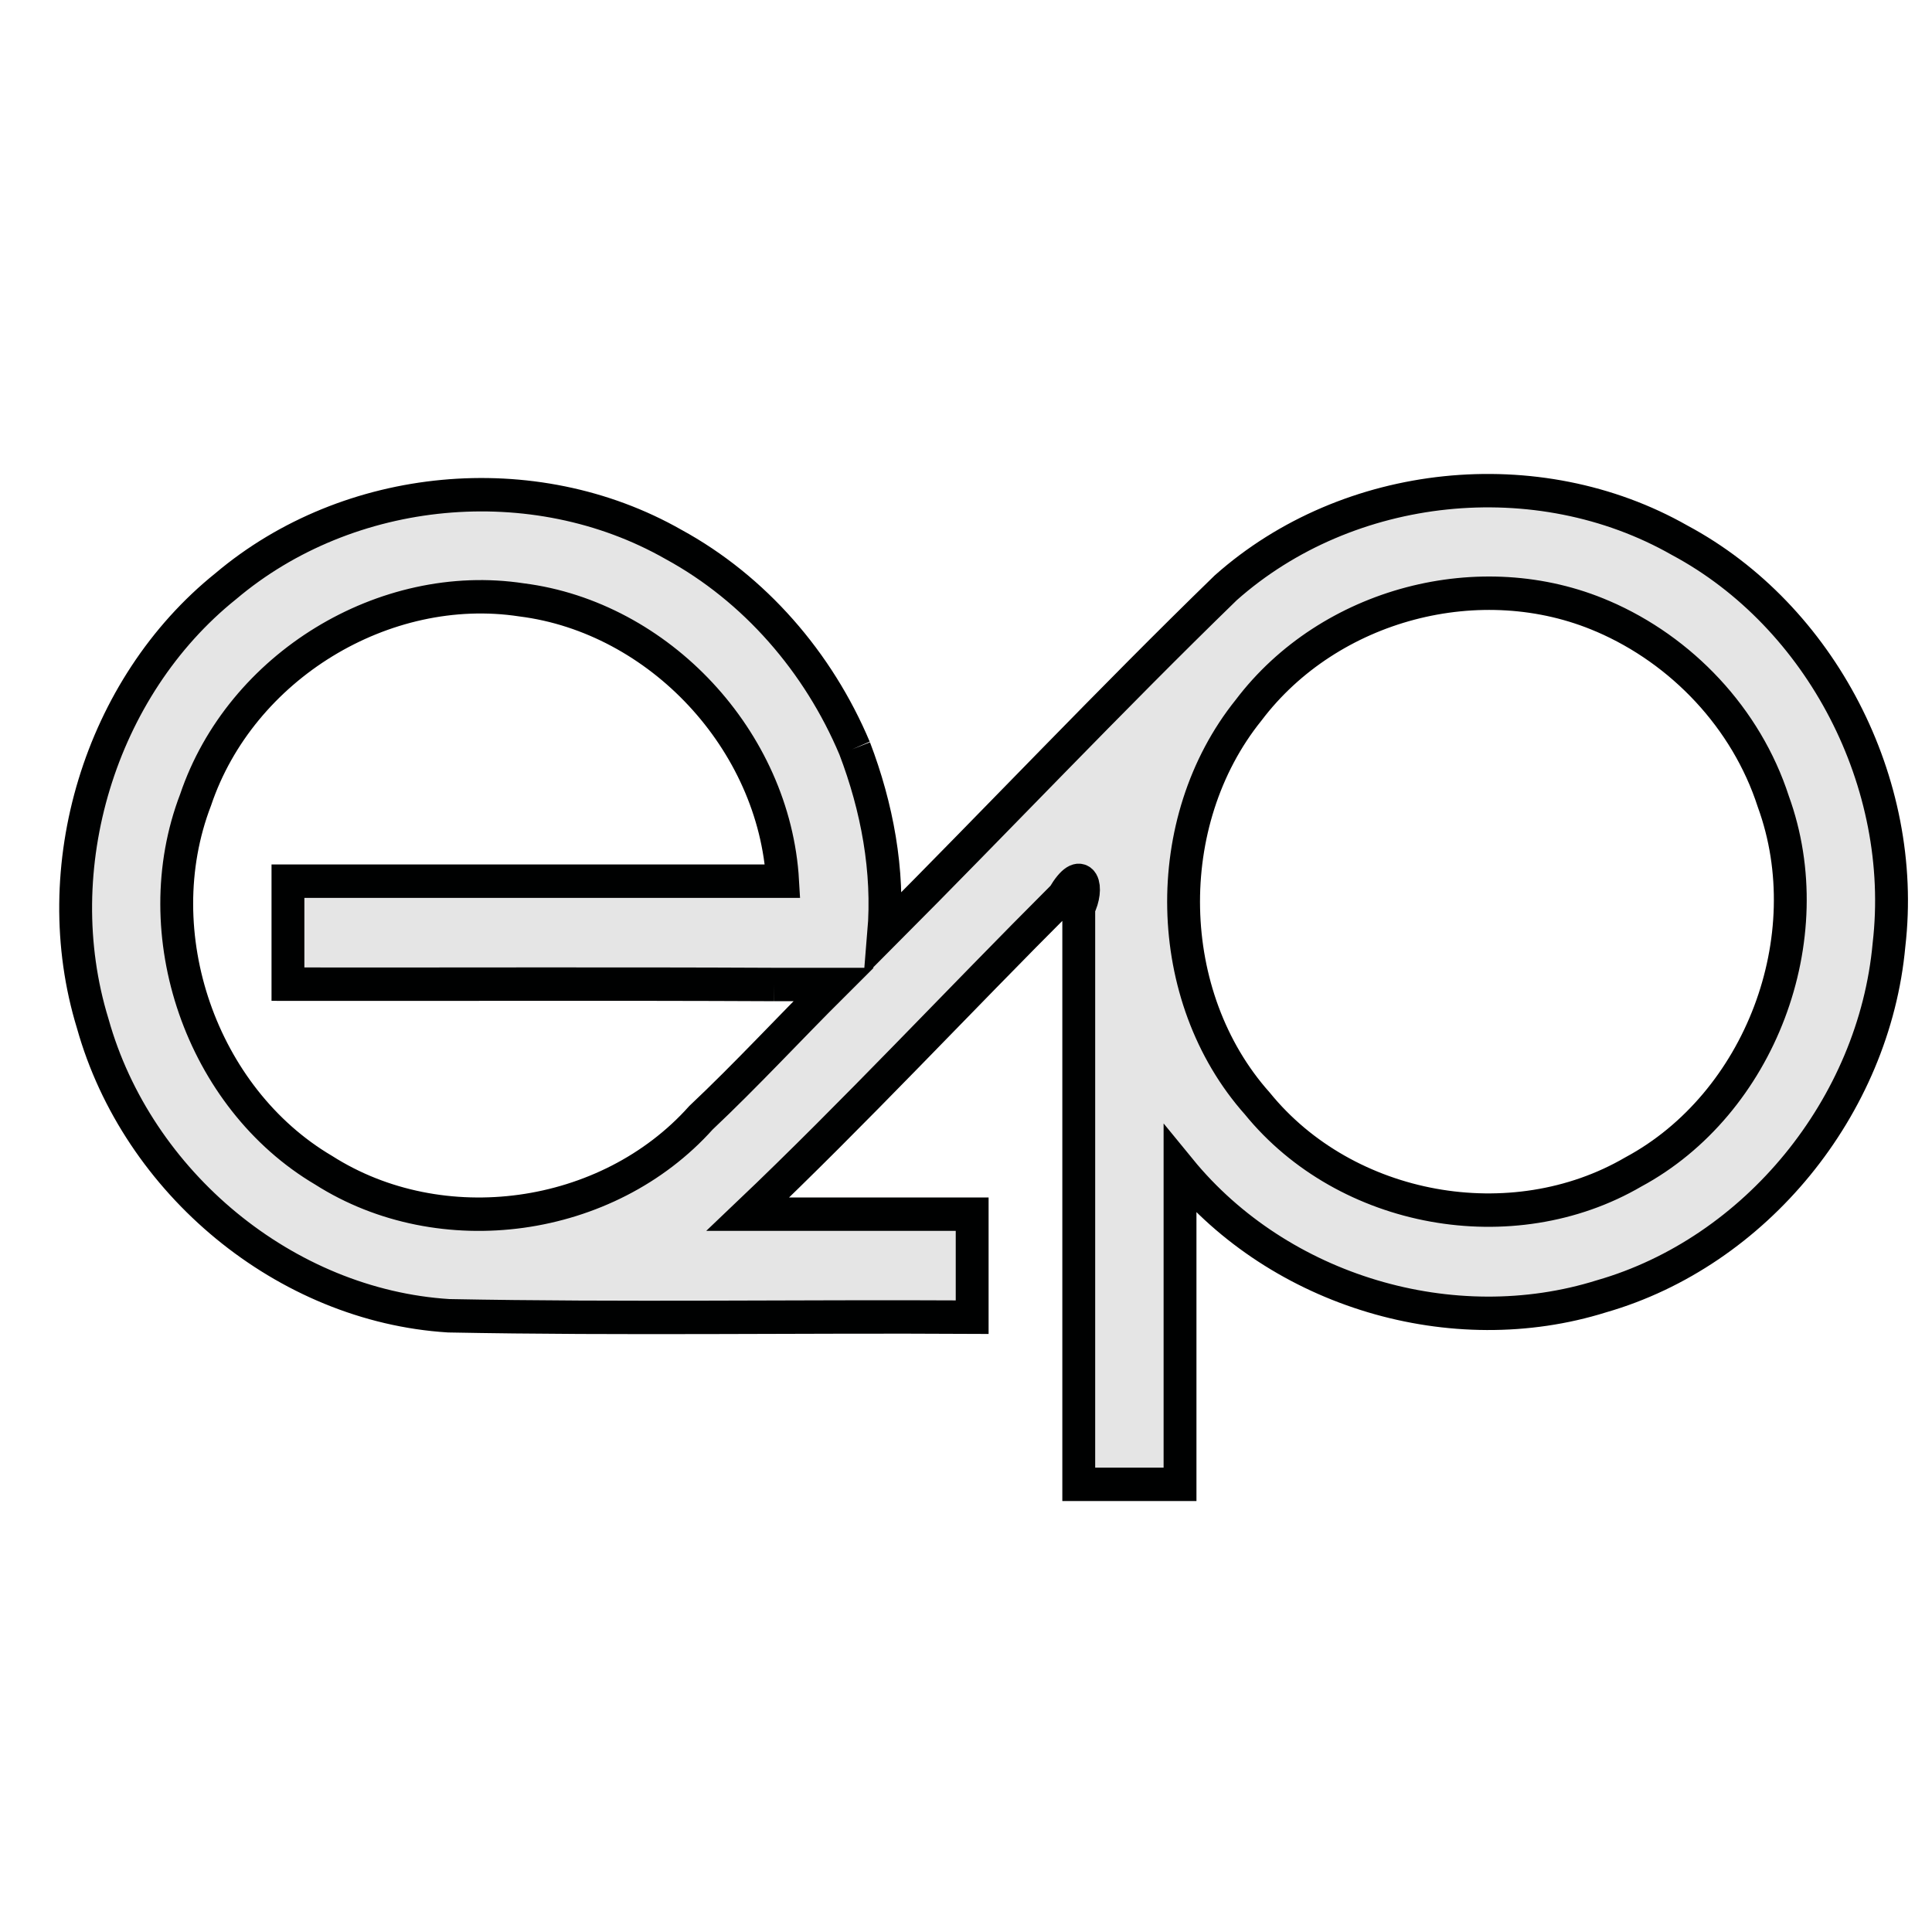
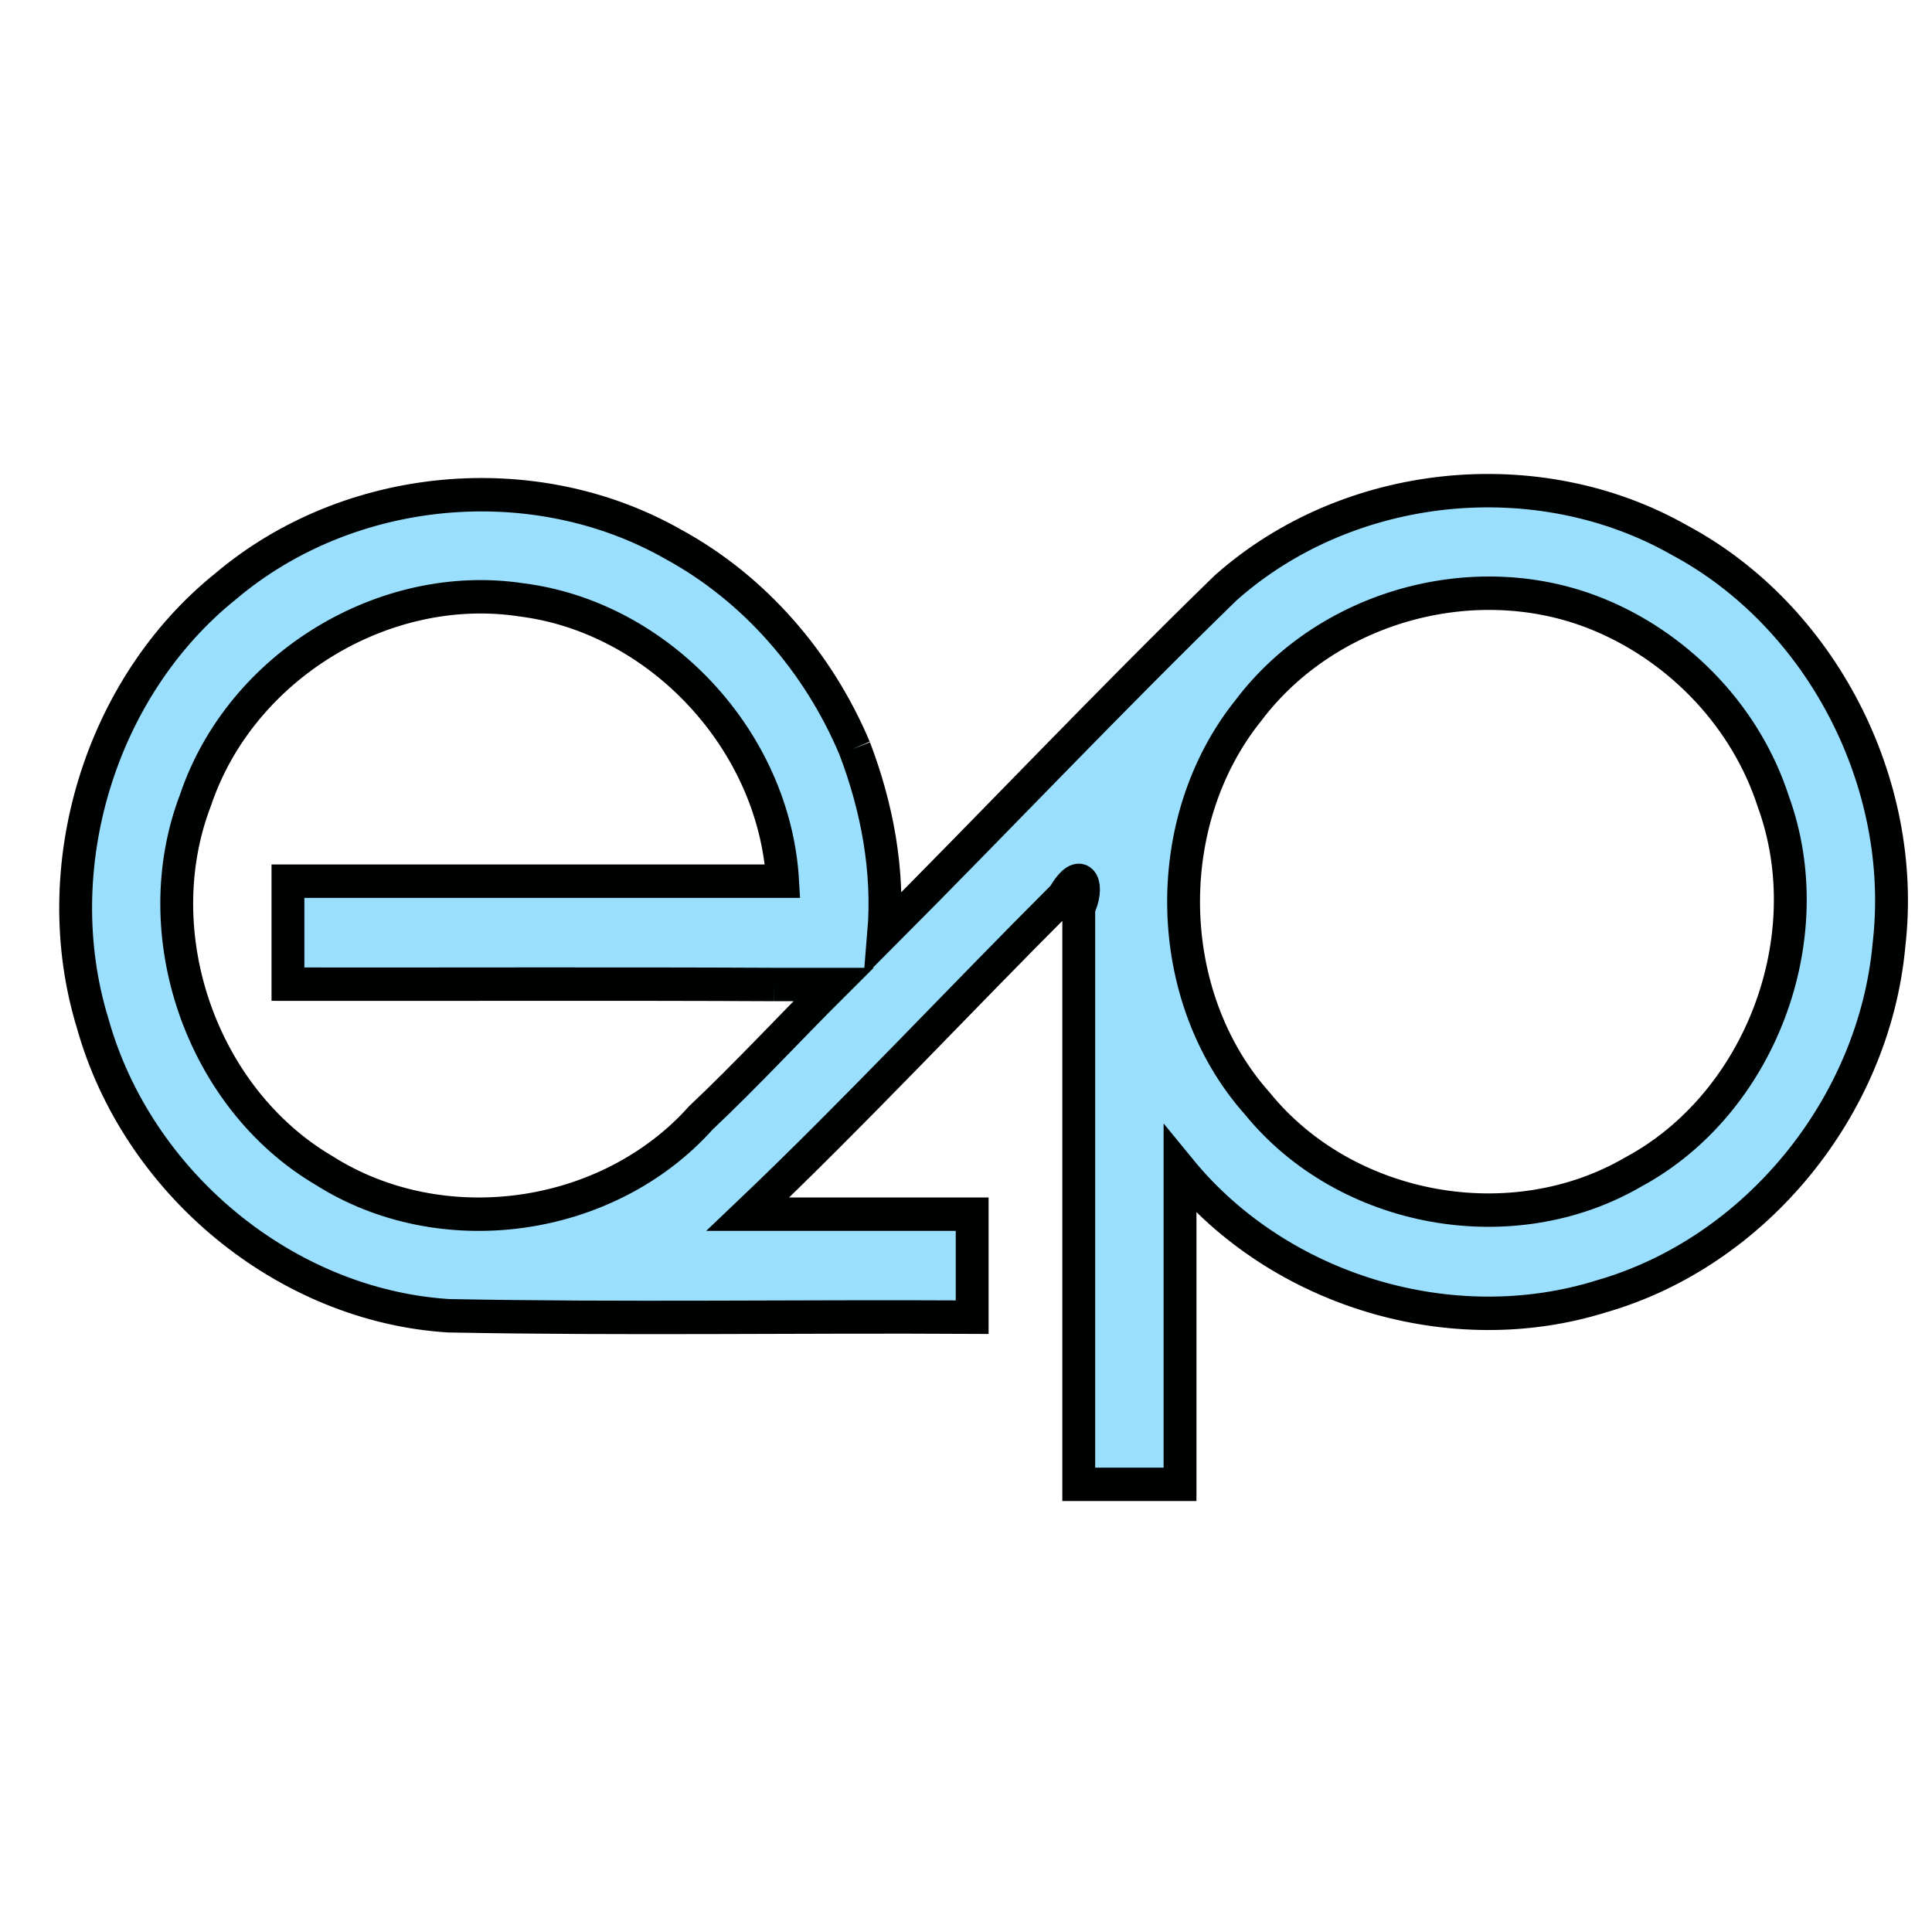
<svg xmlns="http://www.w3.org/2000/svg" width="50mm" height="50mm" viewBox="-157.147 25.221 50 50" version="1.1" id="svg1">
  <defs id="defs1" />
  <g id="path1" style="opacity:1;stroke-width:1;stroke-dasharray:none" transform="matrix(1.048406,0,0,1.066171,8.506419,9.943133)">
-     <path style="baseline-shift:baseline;display:inline;overflow:visible;fill:#e5e5e5;enable-background:accumulate;stop-color:#000000;stop-opacity:1;stroke-width:0.811;stroke-dasharray:none;stroke:#000101;stroke-opacity:1" d="m -136.908,32.494 c 0.553,1.425 0.848,2.964 0.718,4.493 2.823,-2.785 5.591,-5.665 8.442,-8.389 3.027,-2.645 7.701,-3.116 11.206,-1.154 3.493,1.84 5.629,5.896 5.167,9.819 -0.364,3.931 -3.295,7.457 -7.095,8.532 -3.673,1.132 -7.945,-0.112 -10.406,-3.073 0,2.546 0,5.092 0,7.638 -0.833,0 -1.667,0 -2.5,0 0,-4.667 0,-9.333 0,-14 0.246,-0.464 0.099,-1.071 -0.382,-0.271 -2.603,2.556 -5.153,5.249 -7.787,7.713 1.846,0 3.692,0 5.538,0 0,0.833 0,1.667 0,2.5 -4.306,-0.024 -8.629,0.048 -12.923,-0.034 -4.024,-0.246 -7.684,-3.22 -8.786,-7.093 -1.179,-3.775 0.178,-8.165 3.284,-10.616 3.036,-2.524 7.603,-2.944 11.049,-1.016 2.005,1.074 3.581,2.863 4.474,4.949 m -1.987,5.735 c -3.98,-0.019 -8.004,-0.003 -12.001,-0.008 0,-0.833 0,-1.667 0,-2.5 4.07,0 8.141,0 12.211,0 -0.2,-3.421 -3.051,-6.406 -6.443,-6.828 -3.385,-0.508 -6.936,1.61 -8.048,4.855 -1.269,3.249 0.146,7.24 3.16,8.989 2.904,1.818 7.007,1.263 9.315,-1.273 1.111,-1.029 2.177,-2.165 3.27,-3.235 -0.488,0 -0.976,0 -1.464,0 m 20.458,-8.937 c -3.005,-1.277 -6.753,-0.313 -8.746,2.279 -2.211,2.702 -2.134,6.953 0.215,9.546 2.194,2.654 6.298,3.373 9.281,1.663 3.123,-1.651 4.686,-5.678 3.456,-8.996 -0.665,-2.019 -2.257,-3.668 -4.207,-4.493 z" id="path285" />
+     <path style="baseline-shift:baseline;display:inline;overflow:visible;fill:#9adffd;enable-background:accumulate;stop-color:#000000;stop-opacity:1;stroke-width:0.811;stroke-dasharray:none;stroke:#000101;stroke-opacity:1" d="m -136.908,32.494 c 0.553,1.425 0.848,2.964 0.718,4.493 2.823,-2.785 5.591,-5.665 8.442,-8.389 3.027,-2.645 7.701,-3.116 11.206,-1.154 3.493,1.84 5.629,5.896 5.167,9.819 -0.364,3.931 -3.295,7.457 -7.095,8.532 -3.673,1.132 -7.945,-0.112 -10.406,-3.073 0,2.546 0,5.092 0,7.638 -0.833,0 -1.667,0 -2.5,0 0,-4.667 0,-9.333 0,-14 0.246,-0.464 0.099,-1.071 -0.382,-0.271 -2.603,2.556 -5.153,5.249 -7.787,7.713 1.846,0 3.692,0 5.538,0 0,0.833 0,1.667 0,2.5 -4.306,-0.024 -8.629,0.048 -12.923,-0.034 -4.024,-0.246 -7.684,-3.22 -8.786,-7.093 -1.179,-3.775 0.178,-8.165 3.284,-10.616 3.036,-2.524 7.603,-2.944 11.049,-1.016 2.005,1.074 3.581,2.863 4.474,4.949 m -1.987,5.735 c -3.98,-0.019 -8.004,-0.003 -12.001,-0.008 0,-0.833 0,-1.667 0,-2.5 4.07,0 8.141,0 12.211,0 -0.2,-3.421 -3.051,-6.406 -6.443,-6.828 -3.385,-0.508 -6.936,1.61 -8.048,4.855 -1.269,3.249 0.146,7.24 3.16,8.989 2.904,1.818 7.007,1.263 9.315,-1.273 1.111,-1.029 2.177,-2.165 3.27,-3.235 -0.488,0 -0.976,0 -1.464,0 m 20.458,-8.937 c -3.005,-1.277 -6.753,-0.313 -8.746,2.279 -2.211,2.702 -2.134,6.953 0.215,9.546 2.194,2.654 6.298,3.373 9.281,1.663 3.123,-1.651 4.686,-5.678 3.456,-8.996 -0.665,-2.019 -2.257,-3.668 -4.207,-4.493 z" id="path285" />
  </g>
</svg>
